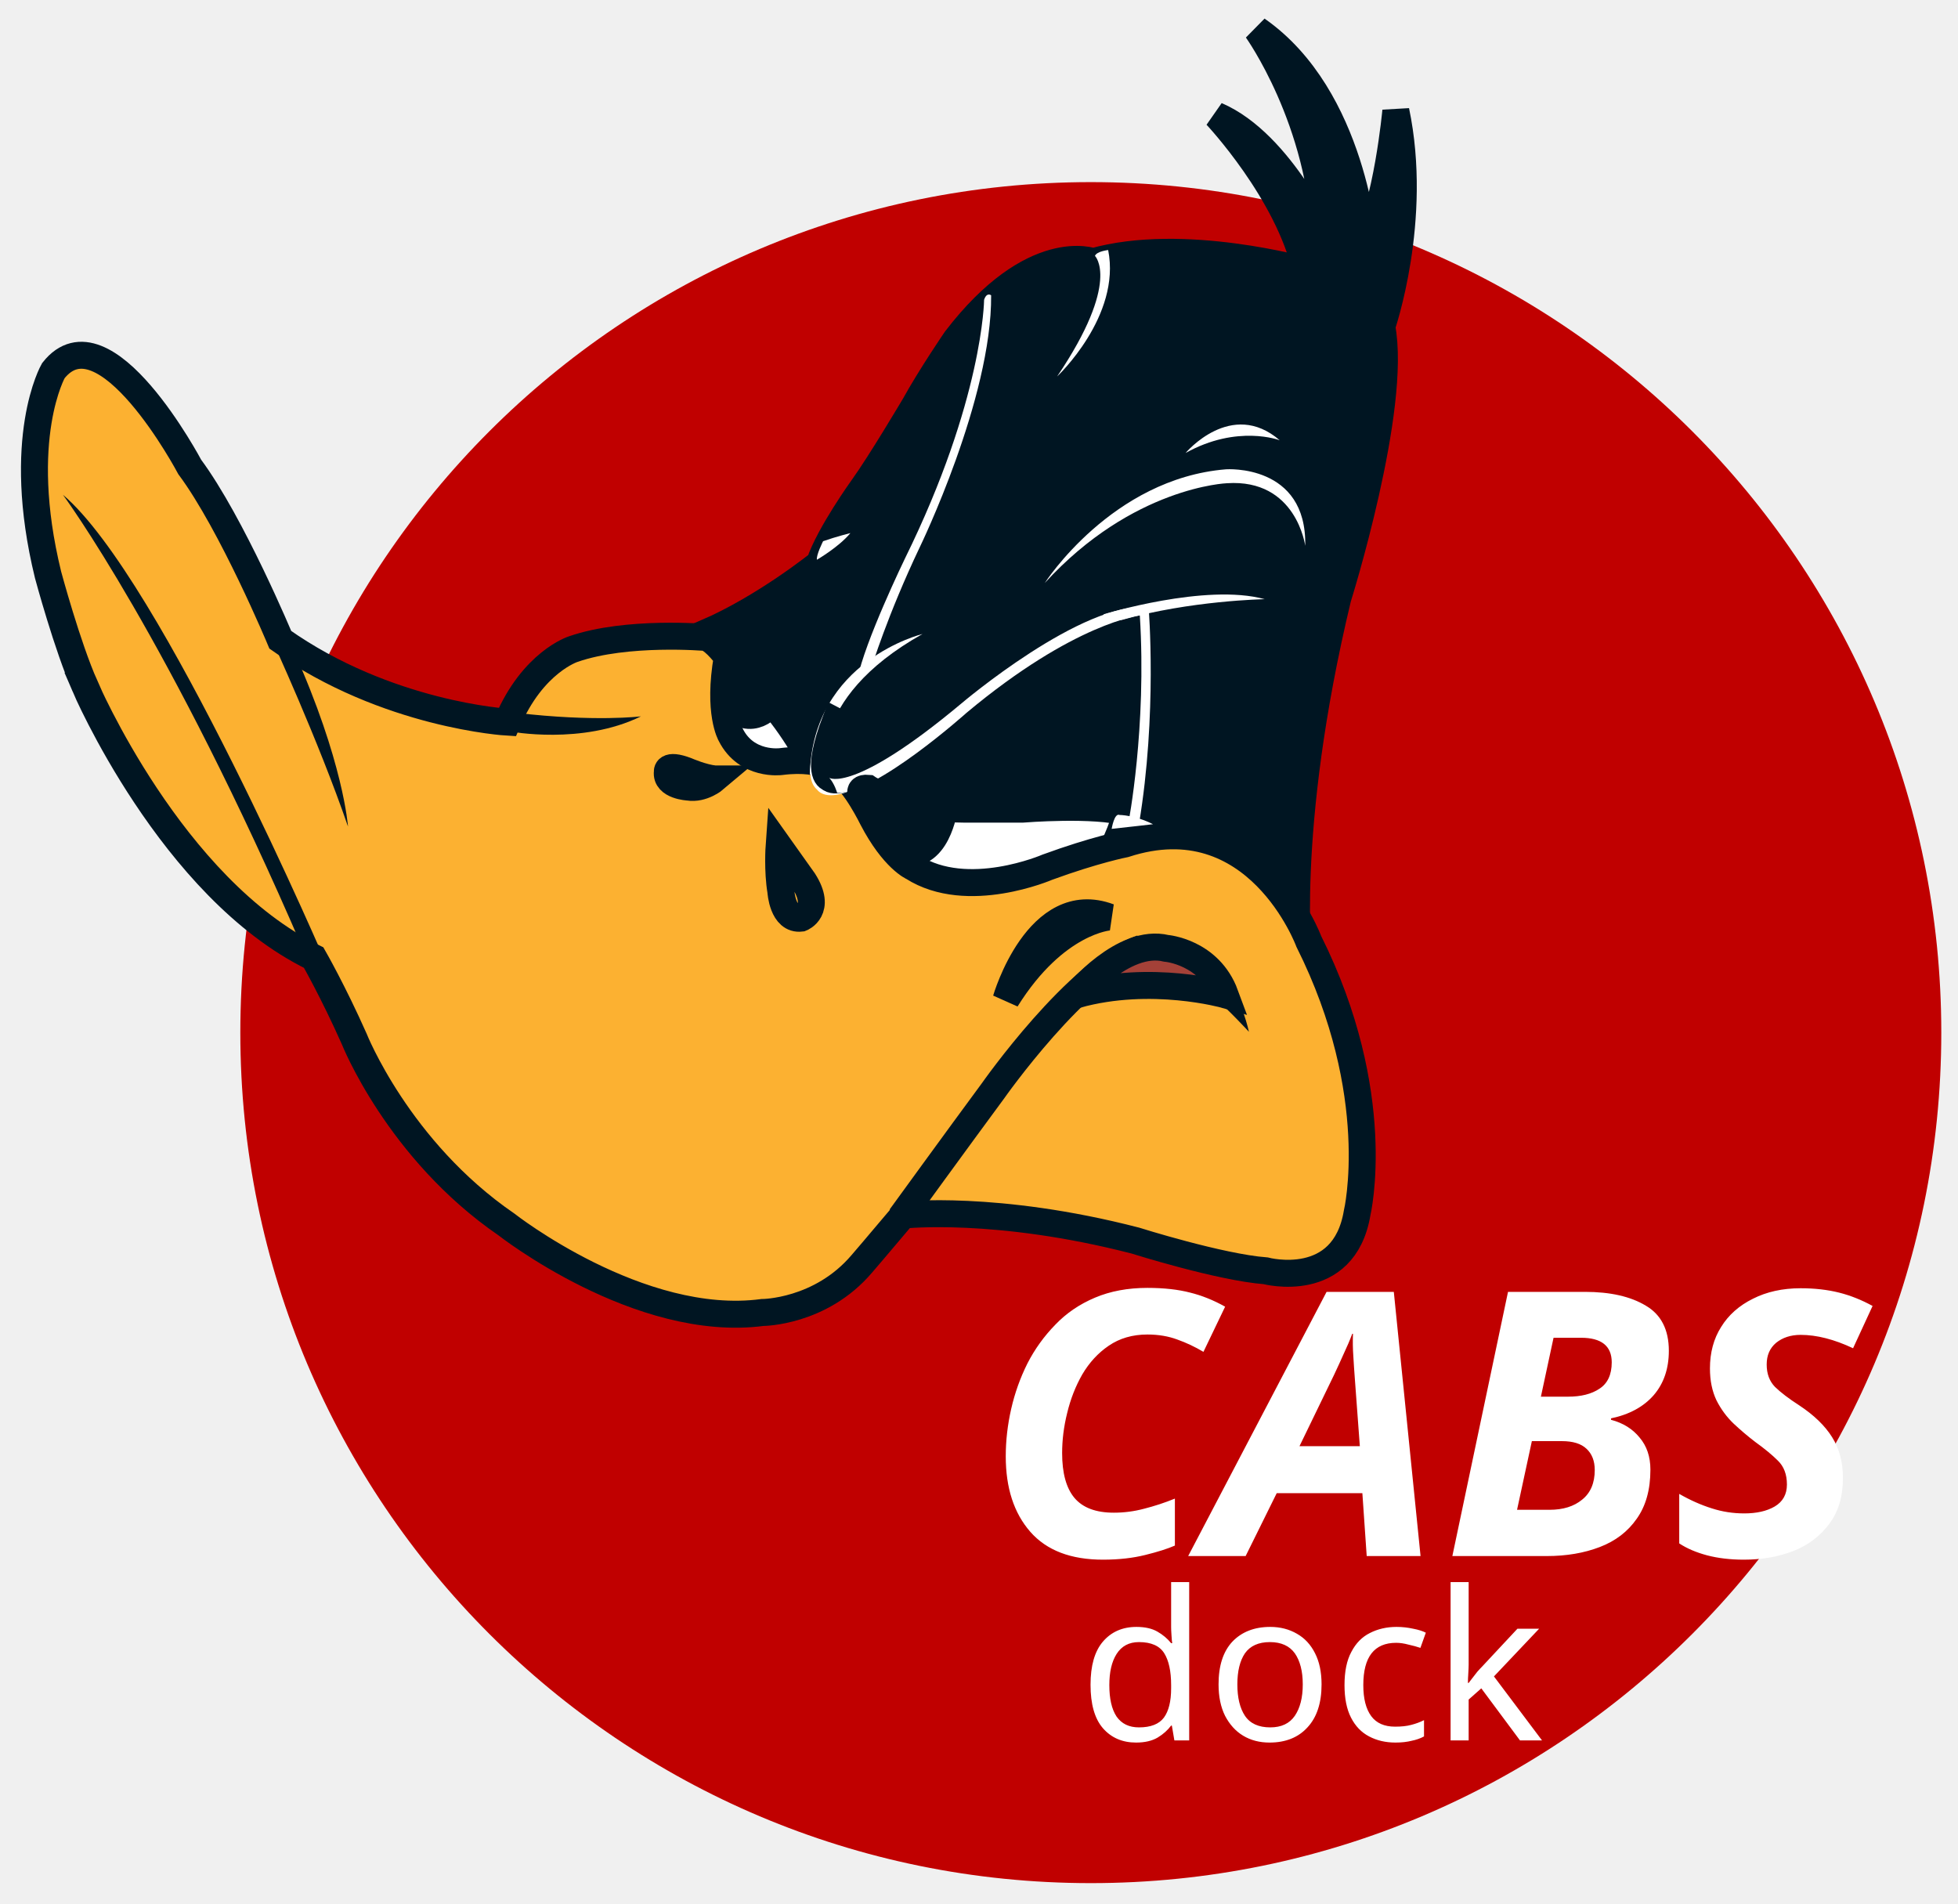
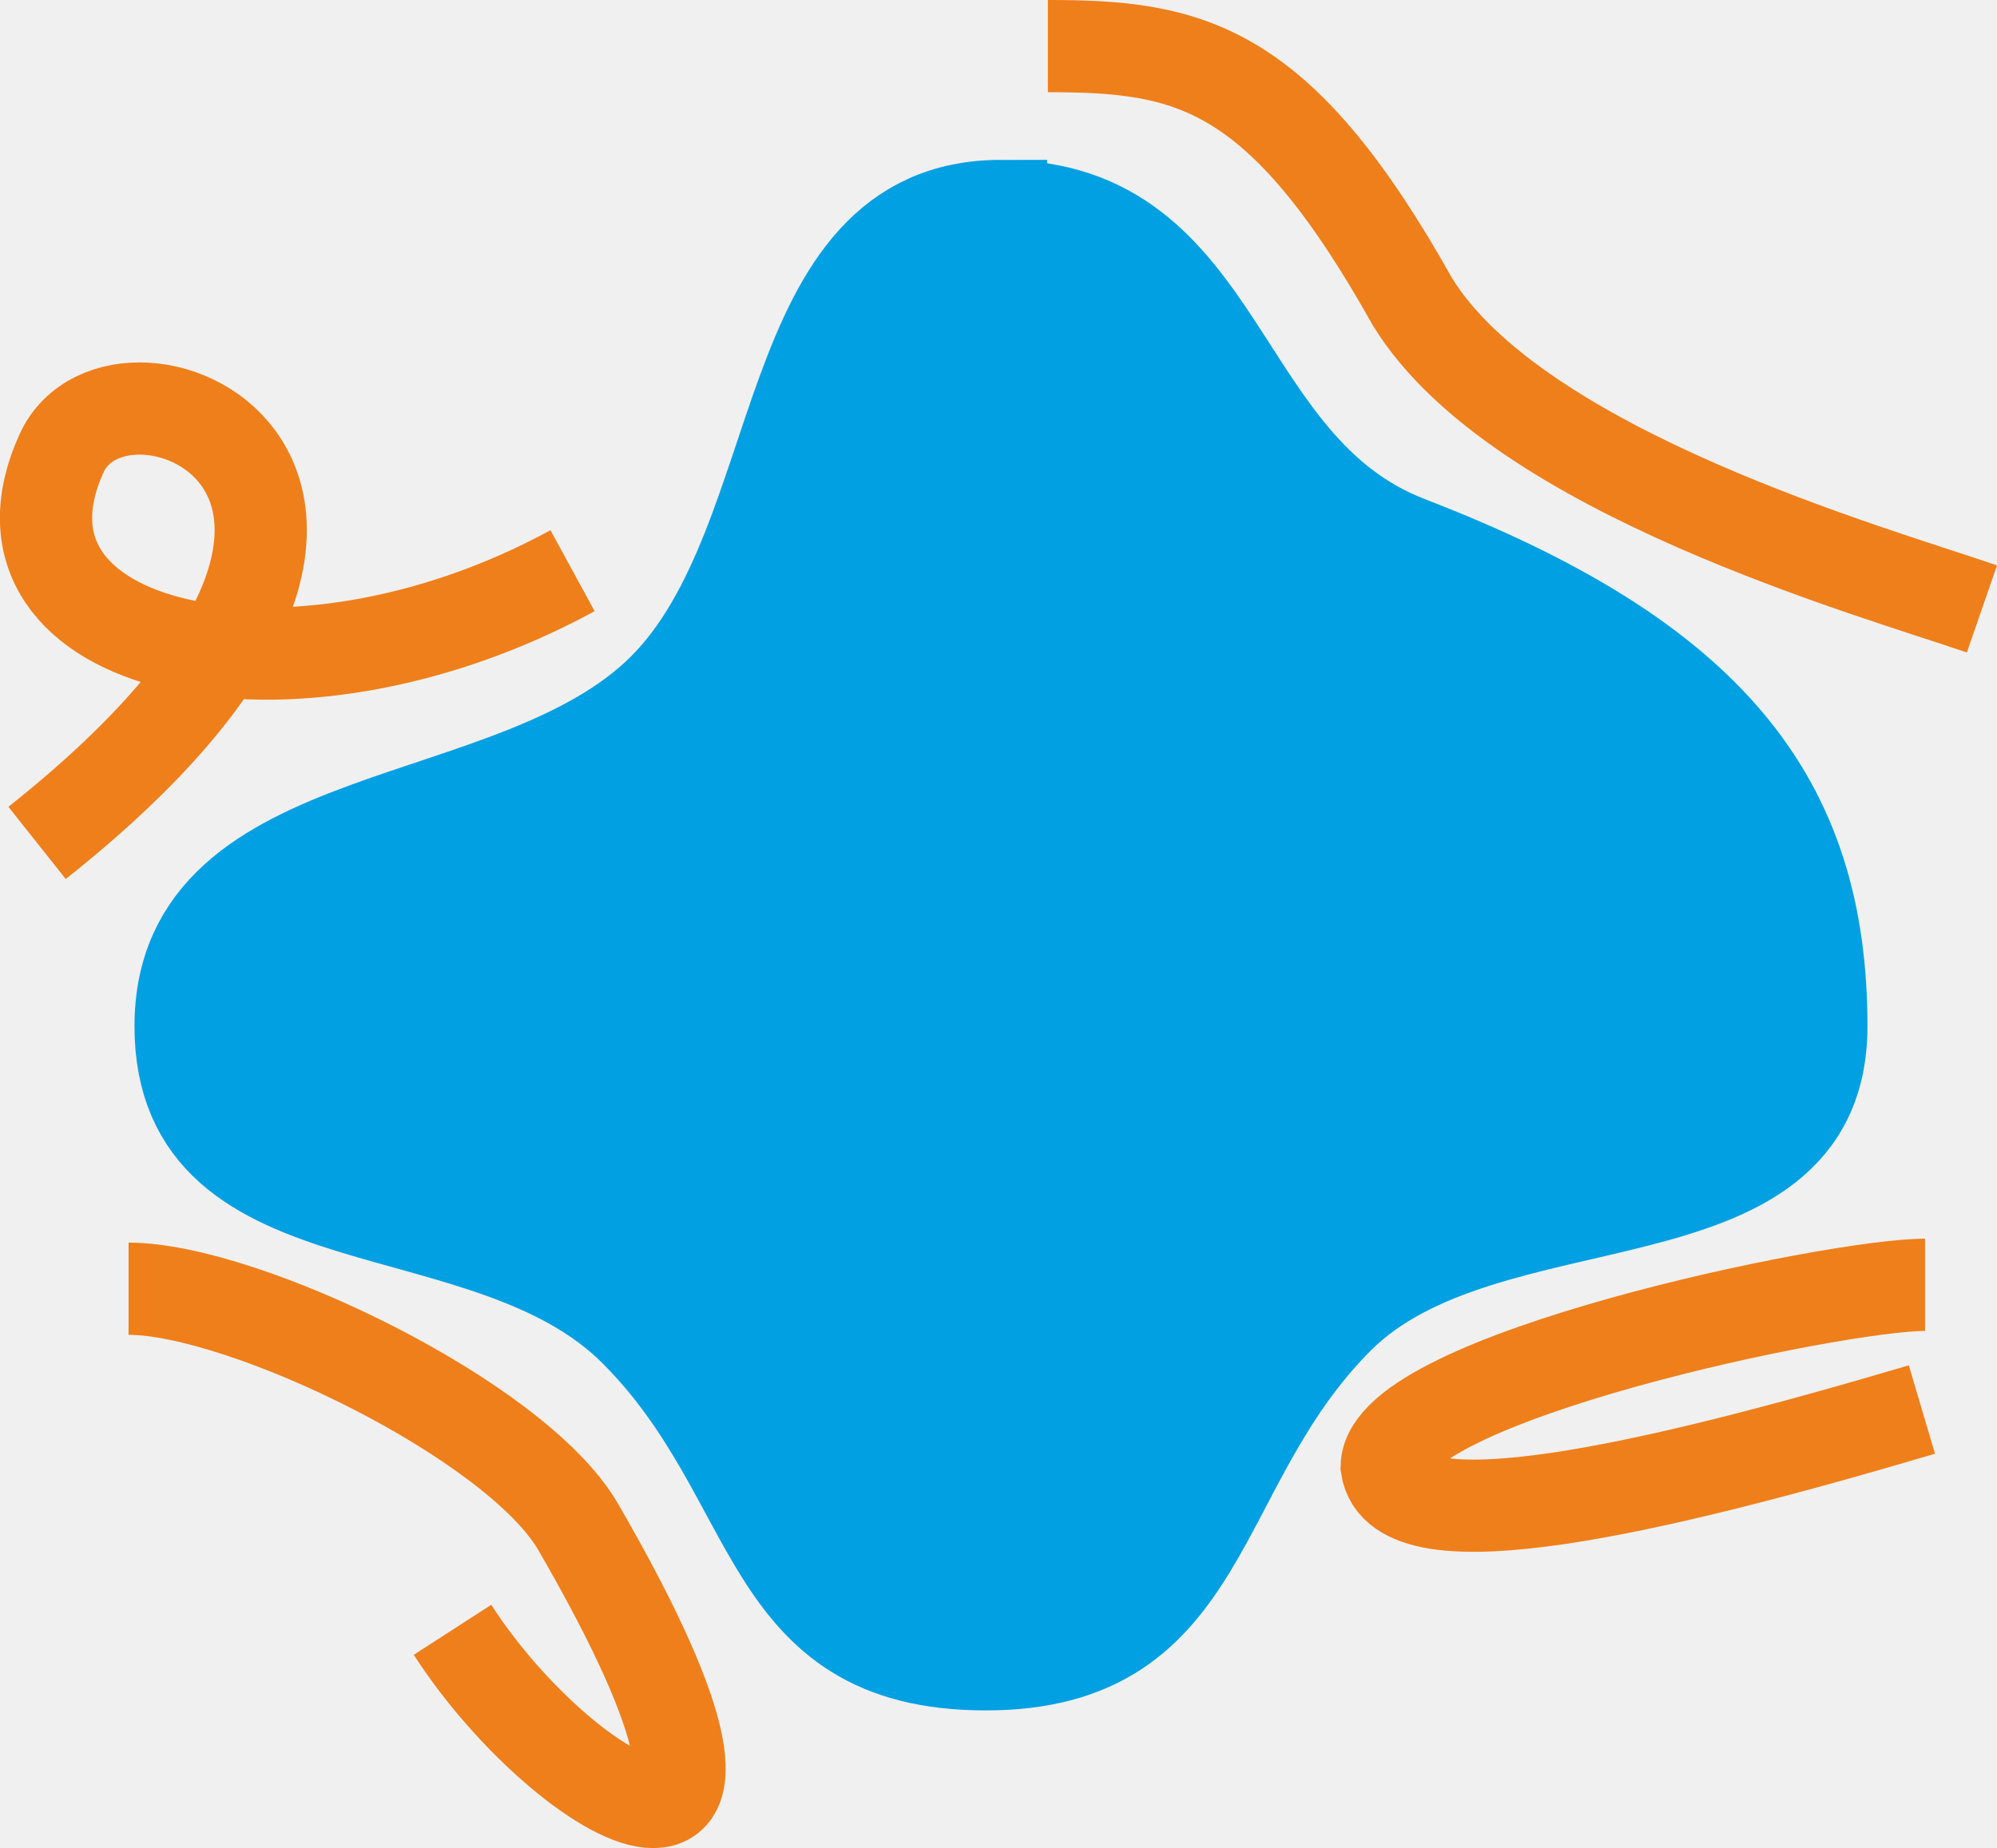
- <svg xmlns="http://www.w3.org/2000/svg" width="483.984" height="470.497" id="svg4141" version="1.1">
-   <defs id="defs4143" />
-   <g id="layer1" transform="translate(-22.61813,-3.966654)">
-     <g id="g3902" transform="matrix(5.7173,0,0,5.7173,90.84575,191.7258)">
-       <g transform="translate(-9.770931,-4.114076)" id="g3859">
-         <path style="fill:#c00000;fill-opacity:1;fill-rule:nonzero;stroke:none" id="path3783" d="m 128.051,-6.196 c 0,20.307 -16.462,36.77 -36.77,36.77 -20.307,0 -36.77,-16.462 -36.77,-36.77 0,-20.307 16.462,-36.77 36.77,-36.77 20.307,0 36.77,16.462 36.77,36.77 z" transform="translate(-46.28335,22.11316)" />
-         <g id="g3820" transform="translate(-49.11177,-19.79899)">
-           <rect y="19.517" x="76.882" height="12.085" width="22.885" id="rect3818" style="fill:#ffffff;fill-opacity:1;fill-rule:nonzero;stroke:none" />
-           <g transform="translate(47.05474,-10.02806)" id="g3785">
-             <path style="fill:#001522;fill-opacity:1;fill-rule:nonzero;stroke:none" d="m 56.058,42.902 c 0,0 -0.757,-5.831 1.674,-15.946 0,0 2.586,-8.225 1.901,-11.736 0,0 1.599,-4.613 0.609,-9.325 0,0 -0.381,4.111 -1.369,5.816 0,0 -0.457,-6.418 -4.64,-9.328 0,0 2.815,3.913 2.967,9.227 0,0 -1.903,-4.312 -4.717,-5.516 0,0 3.119,3.309 3.88,6.721 0,0 -5.325,-1.506 -9.206,-0.401 0,0 -2.585,-1.002 -5.933,3.36 0,0 -1.065,1.554 -1.788,2.857 0,0 -1.484,2.508 -2.244,3.56 0,0 -1.445,2.006 -1.864,3.261 0,0 -2.358,1.906 -4.907,3.008 0,0 2.966,2.607 4.413,5.315 0,0 0.457,0.151 0.76,-0.151 0,0 0,0.451 0.418,0.752 0,0 0.305,0.503 0.99,0.352 0,0 0.988,1.404 4.907,1.354 l 2.206,0 c 0,0 3.118,-0.252 4.488,0.15 0,0 -0.418,1.504 -1.026,2.207 0,0 -0.266,2.858 3.689,3.762 0,0 3.5,2.406 4.793,0.701" id="path9752" />
-             <path style="fill:none;stroke:#001522;stroke-width:1.166;stroke-linecap:butt;stroke-linejoin:miter;stroke-miterlimit:4;stroke-opacity:1;stroke-dasharray:none" d="m 56.058,42.902 c 0,0 -0.757,-5.831 1.674,-15.946 0,0 2.586,-8.225 1.901,-11.736 0,0 1.599,-4.613 0.609,-9.325 0,0 -0.381,4.111 -1.369,5.816 0,0 -0.457,-6.418 -4.64,-9.328 0,0 2.815,3.913 2.967,9.227 0,0 -1.903,-4.312 -4.717,-5.516 0,0 3.119,3.309 3.88,6.721 0,0 -5.325,-1.506 -9.206,-0.401 0,0 -2.585,-1.002 -5.933,3.36 0,0 -1.065,1.554 -1.788,2.857 0,0 -1.484,2.508 -2.244,3.56 0,0 -1.445,2.006 -1.864,3.261 0,0 -2.358,1.906 -4.907,3.008 0,0 2.966,2.607 4.413,5.315 0,0 0.457,0.151 0.76,-0.151 0,0 0,0.451 0.418,0.752 0,0 0.305,0.503 0.99,0.352 0,0 0.988,1.404 4.907,1.354 l 2.206,0 c 0,0 3.118,-0.252 4.488,0.15 0,0 -0.418,1.504 -1.026,2.207 0,0 -0.266,2.858 3.689,3.762 0,0 3.5,2.406 4.793,0.701 z" id="path9756" />
-             <path style="fill:#ffffff;fill-opacity:1;fill-rule:nonzero;stroke:none" d="m 42.441,14.067 c 0,0 -0.039,4.313 -3.423,11.182 0,0 -1.751,3.612 -2.055,5.215 0,0 0.457,-0.451 0.609,-0.501 0,0 0.685,-2.258 2.092,-5.215 0,0 3.118,-6.42 3.081,-10.881 0,0 -0.191,-0.153 -0.305,0.199" id="path9760" />
-             <path style="fill:#ffffff;fill-opacity:1;fill-rule:nonzero;stroke:none" d="m 35.213,25.3 c 0,0 0.951,-0.55 1.447,-1.152 0,0 -0.609,0.15 -1.18,0.351 0,0 -0.305,0.602 -0.267,0.802" id="path9764" />
-             <path style="fill:#ffffff;fill-opacity:1;fill-rule:nonzero;stroke:none" d="m 47.233,12.162 c 0,0 1.142,1.103 -1.634,5.214 0,0 2.776,-2.606 2.206,-5.465 0,0 -0.494,0.052 -0.571,0.252" id="path9768" />
-             <path style="fill:#fcb131;fill-opacity:1;fill-rule:nonzero;stroke:none" d="m 3.566,30.766 c 0,0 3.727,8.727 9.89,11.735 0,0 0.846,1.475 1.75,3.509 0,0 1.902,4.814 6.58,8.025 0,0 5.743,4.513 11.07,3.809 0,0 2.51,0 4.299,-2.105 0,0 0.647,-0.751 1.788,-2.106 0,0 4.031,-0.451 10.041,1.103 0,0 3.652,1.154 5.63,1.305 0,0 3.385,0.903 3.956,-2.507 0,0 1.218,-5.117 -2.092,-11.735 0,0 -2.243,-6.068 -7.949,-4.211 0,0 -1.294,0.25 -3.349,1.002 0,0 -3.46,1.504 -5.818,0 0,0 -0.836,-0.352 -1.75,-2.108 0,0 -0.761,-1.554 -1.369,-1.904 0,0 -0.609,-0.803 -2.585,-0.551 0,0 -1.484,0.201 -2.169,-1.155 0,0 -0.57,-0.953 -0.152,-3.36 0,0 -0.495,-0.7 -0.913,-0.851 0,0 -3.424,-0.301 -5.743,0.502 0,0 -1.751,0.551 -2.854,3.158 0,0 -5.209,-0.3 -9.813,-3.56 0,0 -2.091,-5.014 -3.917,-7.473 0,0 -3.69,-6.97 -5.897,-4.161 0,0 -1.674,2.907 -0.228,8.824 0,0 0.837,3.111 1.598,4.815" id="path9772" />
-             <path style="fill:none;stroke:#001522;stroke-width:1.166;stroke-linecap:butt;stroke-linejoin:miter;stroke-miterlimit:4;stroke-opacity:1;stroke-dasharray:none" d="m 3.566,30.766 c 0,0 3.727,8.727 9.89,11.735 0,0 0.846,1.475 1.75,3.509 0,0 1.902,4.814 6.58,8.025 0,0 5.743,4.513 11.07,3.809 0,0 2.51,0 4.299,-2.105 0,0 0.647,-0.751 1.788,-2.106 0,0 4.031,-0.451 10.041,1.103 0,0 3.652,1.154 5.63,1.305 0,0 3.385,0.903 3.956,-2.507 0,0 1.218,-5.117 -2.092,-11.735 0,0 -2.243,-6.068 -7.949,-4.211 0,0 -1.294,0.25 -3.349,1.002 0,0 -3.46,1.504 -5.818,0 0,0 -0.836,-0.352 -1.75,-2.108 0,0 -0.761,-1.554 -1.369,-1.904 0,0 -0.609,-0.803 -2.585,-0.551 0,0 -1.484,0.201 -2.169,-1.155 0,0 -0.57,-0.953 -0.152,-3.36 0,0 -0.495,-0.7 -0.913,-0.851 0,0 -3.424,-0.301 -5.743,0.502 0,0 -1.751,0.551 -2.854,3.158 0,0 -5.209,-0.3 -9.813,-3.56 0,0 -2.091,-5.014 -3.917,-7.473 0,0 -3.69,-6.97 -5.897,-4.161 0,0 -1.674,2.907 -0.228,8.824 0,0 0.837,3.111 1.598,4.815 z" id="path9776" />
-             <path style="fill:#ffffff;fill-opacity:1;fill-rule:nonzero;stroke:none" d="m 36.545,35.329 c 0,0 -0.951,0.403 -1.332,-0.099 0,0 -0.456,-0.301 -0.227,-1.354 l 0.57,0 c 0,0 -0.115,0.701 0.191,0.852 0,0 0.532,0.151 1.065,-0.099 0,0 -0.076,0.551 -0.267,0.7" id="path9780" />
-             <path style="fill:#ffffff;fill-opacity:1;fill-rule:nonzero;stroke:none" d="m 35.594,34.678 c 0,0 -0.913,-3.311 4.184,-6.168 0,0 -4.755,1.154 -4.869,6.068 0,0 0.494,0 0.685,0.1" id="path9784" />
-             <path style="fill:#001522;fill-opacity:1;fill-rule:nonzero;stroke:none" d="m 38.067,33.825 c 0,0 -1.865,1.356 -2.32,0.903 0,0 -0.609,-0.15 0.266,-2.457 0,0 2.055,1.053 2.055,1.554" id="path9788" />
-             <path style="fill:none;stroke:#001522;stroke-width:1.166;stroke-linecap:butt;stroke-linejoin:miter;stroke-miterlimit:4;stroke-opacity:1;stroke-dasharray:none" d="m 38.067,33.825 c 0,0 -1.865,1.356 -2.32,0.903 0,0 -0.609,-0.15 0.266,-2.457 0,0 2.055,1.053 2.055,1.554 z" id="path9792" />
-             <path style="fill:#ffffff;fill-opacity:1;fill-rule:nonzero;stroke:none" d="m 48.299,36.334 c 0,0 0.648,0 1.445,0.4 0,0 -1.293,0.15 -1.788,0.201 0,0 0.114,-0.703 0.342,-0.601" id="path9796" />
-             <path style="fill:#ffffff;fill-opacity:1;fill-rule:nonzero;stroke:none" d="m 35.747,34.728 c 0,0 1.027,0.703 5.705,-3.208 0,0 5.25,-4.464 8.102,-4.163 0,0 0.381,4.613 -0.418,9.377 0,0 -0.305,0 -0.457,-0.049 0,0 0.799,-4.112 0.495,-8.977 0,0 -2.815,0.301 -7.494,4.211 0,0 -3.918,3.512 -5.591,3.461 0,0 -0.114,-0.4 -0.342,-0.652" id="path9800" />
-             <path style="fill:#ffffff;fill-opacity:1;fill-rule:nonzero;stroke:none" d="m 47.615,27.657 c 0,0 4.413,-1.354 6.959,-0.652 0,0 -3.216,0.056 -6.199,0.903 0,0 -0.913,-0.051 -0.76,-0.252" id="path9804" />
-             <path style="fill:#ffffff;fill-opacity:1;fill-rule:nonzero;stroke:none" d="m 56.325,24.699 c 0,0 -0.381,-2.908 -3.385,-2.707 0,0 -4.072,0.15 -7.874,4.312 0,0 2.891,-4.513 7.835,-4.914 0,0 3.499,-0.25 3.424,3.309" id="path9808" />
-             <path style="fill:#ffffff;fill-opacity:1;fill-rule:nonzero;stroke:none" d="m 55.222,20.135 c 0,0 -1.826,-0.701 -4.071,0.551 0,0 1.978,-2.358 4.071,-0.551" id="path9812" />
-             <path style="fill:#001522;fill-opacity:1;fill-rule:nonzero;stroke:none" d="m 33.236,31.519 c 0,0 -0.836,1.152 -1.864,0 0,0 -0.038,-1.203 0.191,-1.655 0,0 0.76,0.25 1.673,1.655" id="path9816" />
-             <path style="fill:none;stroke:#001522;stroke-width:1.166;stroke-linecap:butt;stroke-linejoin:miter;stroke-miterlimit:4;stroke-opacity:1;stroke-dasharray:none" d="m 33.236,31.519 c 0,0 -0.836,1.152 -1.864,0 0,0 -0.038,-1.203 0.191,-1.655 0,0 0.76,0.25 1.673,1.655 z" id="path9820" />
-             <path style="fill:#001522;fill-opacity:1;fill-rule:nonzero;stroke:none" d="m 40.691,36.182 c 0,0 -0.418,2.557 -2.206,1.554 0,0 -0.837,-1.203 -1.256,-2.056 0,0 -0.381,-0.55 0.19,-0.5 0,0 0.951,0.65 3.272,1.002" id="path9824" />
-             <path style="fill:none;stroke:#001522;stroke-width:1.166;stroke-linecap:butt;stroke-linejoin:miter;stroke-miterlimit:4;stroke-opacity:1;stroke-dasharray:none" d="m 40.691,36.182 c 0,0 -0.418,2.557 -2.206,1.554 0,0 -0.837,-1.203 -1.256,-2.056 0,0 -0.381,-0.55 0.19,-0.5 0,0 0.951,0.65 3.272,1.002 z" id="path9828" />
-             <path style="fill:#001522;fill-opacity:1;fill-rule:nonzero;stroke:none" d="m 21.939,32.723 c 0,0 3.118,0.601 5.667,-0.652 0,0 -1.977,0.249 -5.401,-0.153 0,0 -0.457,0.553 -0.266,0.804" id="path9832" />
-             <path style="fill:#001522;fill-opacity:1;fill-rule:nonzero;stroke:none" d="m 11.63,28.711 c 0,0 2.016,4.363 3.31,8.123 0,0 -0.191,-2.808 -2.359,-7.623 0,0 -0.875,-0.802 -0.951,-0.5" id="path9836" />
-             <path style="fill:#001522;fill-opacity:1;fill-rule:nonzero;stroke:none" d="m 14.103,43.003 c 0,0 -7.226,-16.901 -11.487,-20.511 0,0 4.602,6.219 10.383,19.659 0,0 0.951,1.303 1.103,0.852" id="path9840" />
-             <path style="fill:none;stroke:#001522;stroke-width:1.166;stroke-linecap:butt;stroke-linejoin:miter;stroke-miterlimit:4;stroke-opacity:1;stroke-dasharray:none" d="m 38.828,53.733 c 0,0 2.549,-3.51 3.993,-5.465 0,0 3.69,-5.266 6.429,-6.168" id="path9844" />
-             <path style="fill:#a44138;fill-opacity:1;fill-rule:nonzero;stroke:none" d="m 46.435,44.106 c 0,0 2.016,-2.458 3.88,-2.006 0,0 1.864,0.15 2.549,2.006 0,0 -3.194,-0.903 -6.429,0" id="path9848" />
-             <path style="fill:none;stroke:#001522;stroke-width:1.166;stroke-linecap:butt;stroke-linejoin:miter;stroke-miterlimit:4;stroke-opacity:1;stroke-dasharray:none" d="m 46.435,44.106 c 0,0 2.016,-2.458 3.88,-2.006 0,0 1.864,0.15 2.549,2.006 0,0 -3.194,-0.903 -6.429,0 z" id="path9852" />
-             <path style="fill:#001522;fill-opacity:1;fill-rule:nonzero;stroke:none" d="m 52.901,43.354 c 0,0 0.685,1.002 0.99,2.355 0,0 -0.876,-0.953 -1.522,-1.504 0,0 0.341,-1.052 0.532,-0.851" id="path9856" />
-             <path style="fill:#001522;fill-opacity:1;fill-rule:nonzero;stroke:none" d="m 47.843,40.746 c 0,0 -2.32,0.15 -4.45,3.56 0,0 1.369,-4.713 4.45,-3.56" id="path9860" />
-             <path style="fill:none;stroke:#001522;stroke-width:1.166;stroke-linecap:butt;stroke-linejoin:miter;stroke-miterlimit:4;stroke-opacity:1;stroke-dasharray:none" d="m 47.843,40.746 c 0,0 -2.32,0.15 -4.45,3.56 0,0 1.369,-4.713 4.45,-3.56 z" id="path9864" />
-             <path style="fill:none;stroke:#001522;stroke-width:1.166;stroke-linecap:butt;stroke-linejoin:miter;stroke-miterlimit:4;stroke-opacity:1;stroke-dasharray:none" d="m 33.578,37.686 c 0,0 -0.075,1.053 0.077,1.955 0,0 0.075,1.254 0.874,1.154 0,0 0.913,-0.349 0.115,-1.605 0,0 -0.494,-0.701 -1.066,-1.504 z" id="path9868" />
-             <path style="fill:none;stroke:#001522;stroke-width:1.166;stroke-linecap:butt;stroke-linejoin:miter;stroke-miterlimit:4;stroke-opacity:1;stroke-dasharray:none" d="m 30.801,34.778 c 0,0 -0.532,0.451 -1.141,0.352 0,0 -0.989,-0.051 -0.913,-0.653 0,0 -0.076,-0.401 0.836,-0.051 0,0 0.685,0.301 1.217,0.352 z" id="path9872" />
-           </g>
-         </g>
-         <text xml:space="preserve" style="font-size:40px;font-style:italic;font-variant:normal;font-weight:bold;font-stretch:normal;line-height:125%;letter-spacing:0px;word-spacing:0px;fill:#ffffff;fill-opacity:1;stroke:none;font-family:txbtt;-inkscape-font-specification:txbtt Bold Italic" x="40.369" y="38.544" id="text3855">
-           <tspan id="tspan3857" x="40.369" y="38.544" style="font-size:16px;font-style:italic;font-variant:normal;font-weight:bold;font-stretch:normal;fill:#ffffff;font-family:txbtt;-inkscape-font-specification:txbtt Bold Italic">CABS</tspan>
-         </text>
-       </g>
-       <text id="text3898" y="42.401" x="34.713" style="font-size:40px;font-style:normal;font-variant:normal;font-weight:normal;font-stretch:normal;line-height:125%;letter-spacing:0px;word-spacing:0px;fill:#000000;fill-opacity:1;stroke:none;font-family:TeX Gyre Pagella Math;-inkscape-font-specification:TeX Gyre Pagella Math" xml:space="preserve">
-         <tspan style="font-size:9px;font-style:normal;font-variant:normal;font-weight:normal;font-stretch:normal;fill:#ffffff;font-family:TeX Gyre Pagella Math;-inkscape-font-specification:TeX Gyre Pagella Math" y="42.401" x="34.713" id="tspan3900">dock</tspan>
-       </text>
-     </g>
+ <svg xmlns="http://www.w3.org/2000/svg" xml:space="preserve" width="86.612mm" height="80.156mm" style="shape-rendering:geometricPrecision; text-rendering:geometricPrecision; image-rendering:optimizeQuality; fill-rule:evenodd; clip-rule:evenodd" viewBox="0 0 86.502 80.054">
+   <defs>
+     <style type="text/css">
+    
+     .str1 {stroke:#00A0E3;stroke-width:3.995}
+     .str0 {stroke:#EF7F1A;stroke-width:3.995}
+     .fil0 {fill:none}
+     .fil1 {fill:#00A0E3}
+    
+   </style>
+   </defs>
+   <g id="Layer_x0020_1">
+     <path class="fil0 str0" d="M45.39 1.997c6.144,0 10.03,0.782 15.796,11.085 4.541,7.376 20.037,11.699 24.663,13.302" />
+     <path class="fil1 str1" d="M43.358 8.925c9.813,0 9.16,11.293 17.645,14.565 13.081,5.045 17.89,11.158 17.89,20.97 0,9.813 -14.495,6.207 -20.925,12.638 -6.43,6.43 -5.454,15.009 -15.267,15.009 -9.813,0 -8.766,-8.031 -15.197,-14.462 -6.43,-6.43 -19.681,-3.373 -19.681,-13.186 0,-9.813 14.495,-8.18 20.925,-14.61 6.43,-6.43 4.797,-20.925 14.61,-20.925z" />
+     <path class="fil0 str0" d="M24.801 24.726c-12.268,6.685 -26.027,3.494 -22.135,-5.086 2.542,-5.603 18.692,1.203 -1.06,16.88" />
+     <path class="fil0 str0" d="M83.387 55.665c-3.95,0 -23.258,4.053 -23.321,7.878 0.517,3.523 11.508,0.983 23.183,-2.474" />
+     <path class="fil0 str0" d="M5.569 55.835c4.964,0 16.785,5.671 19.478,10.324 10.49,18.125 -0.483,12.139 -5.447,4.454" />
  </g>
</svg>
